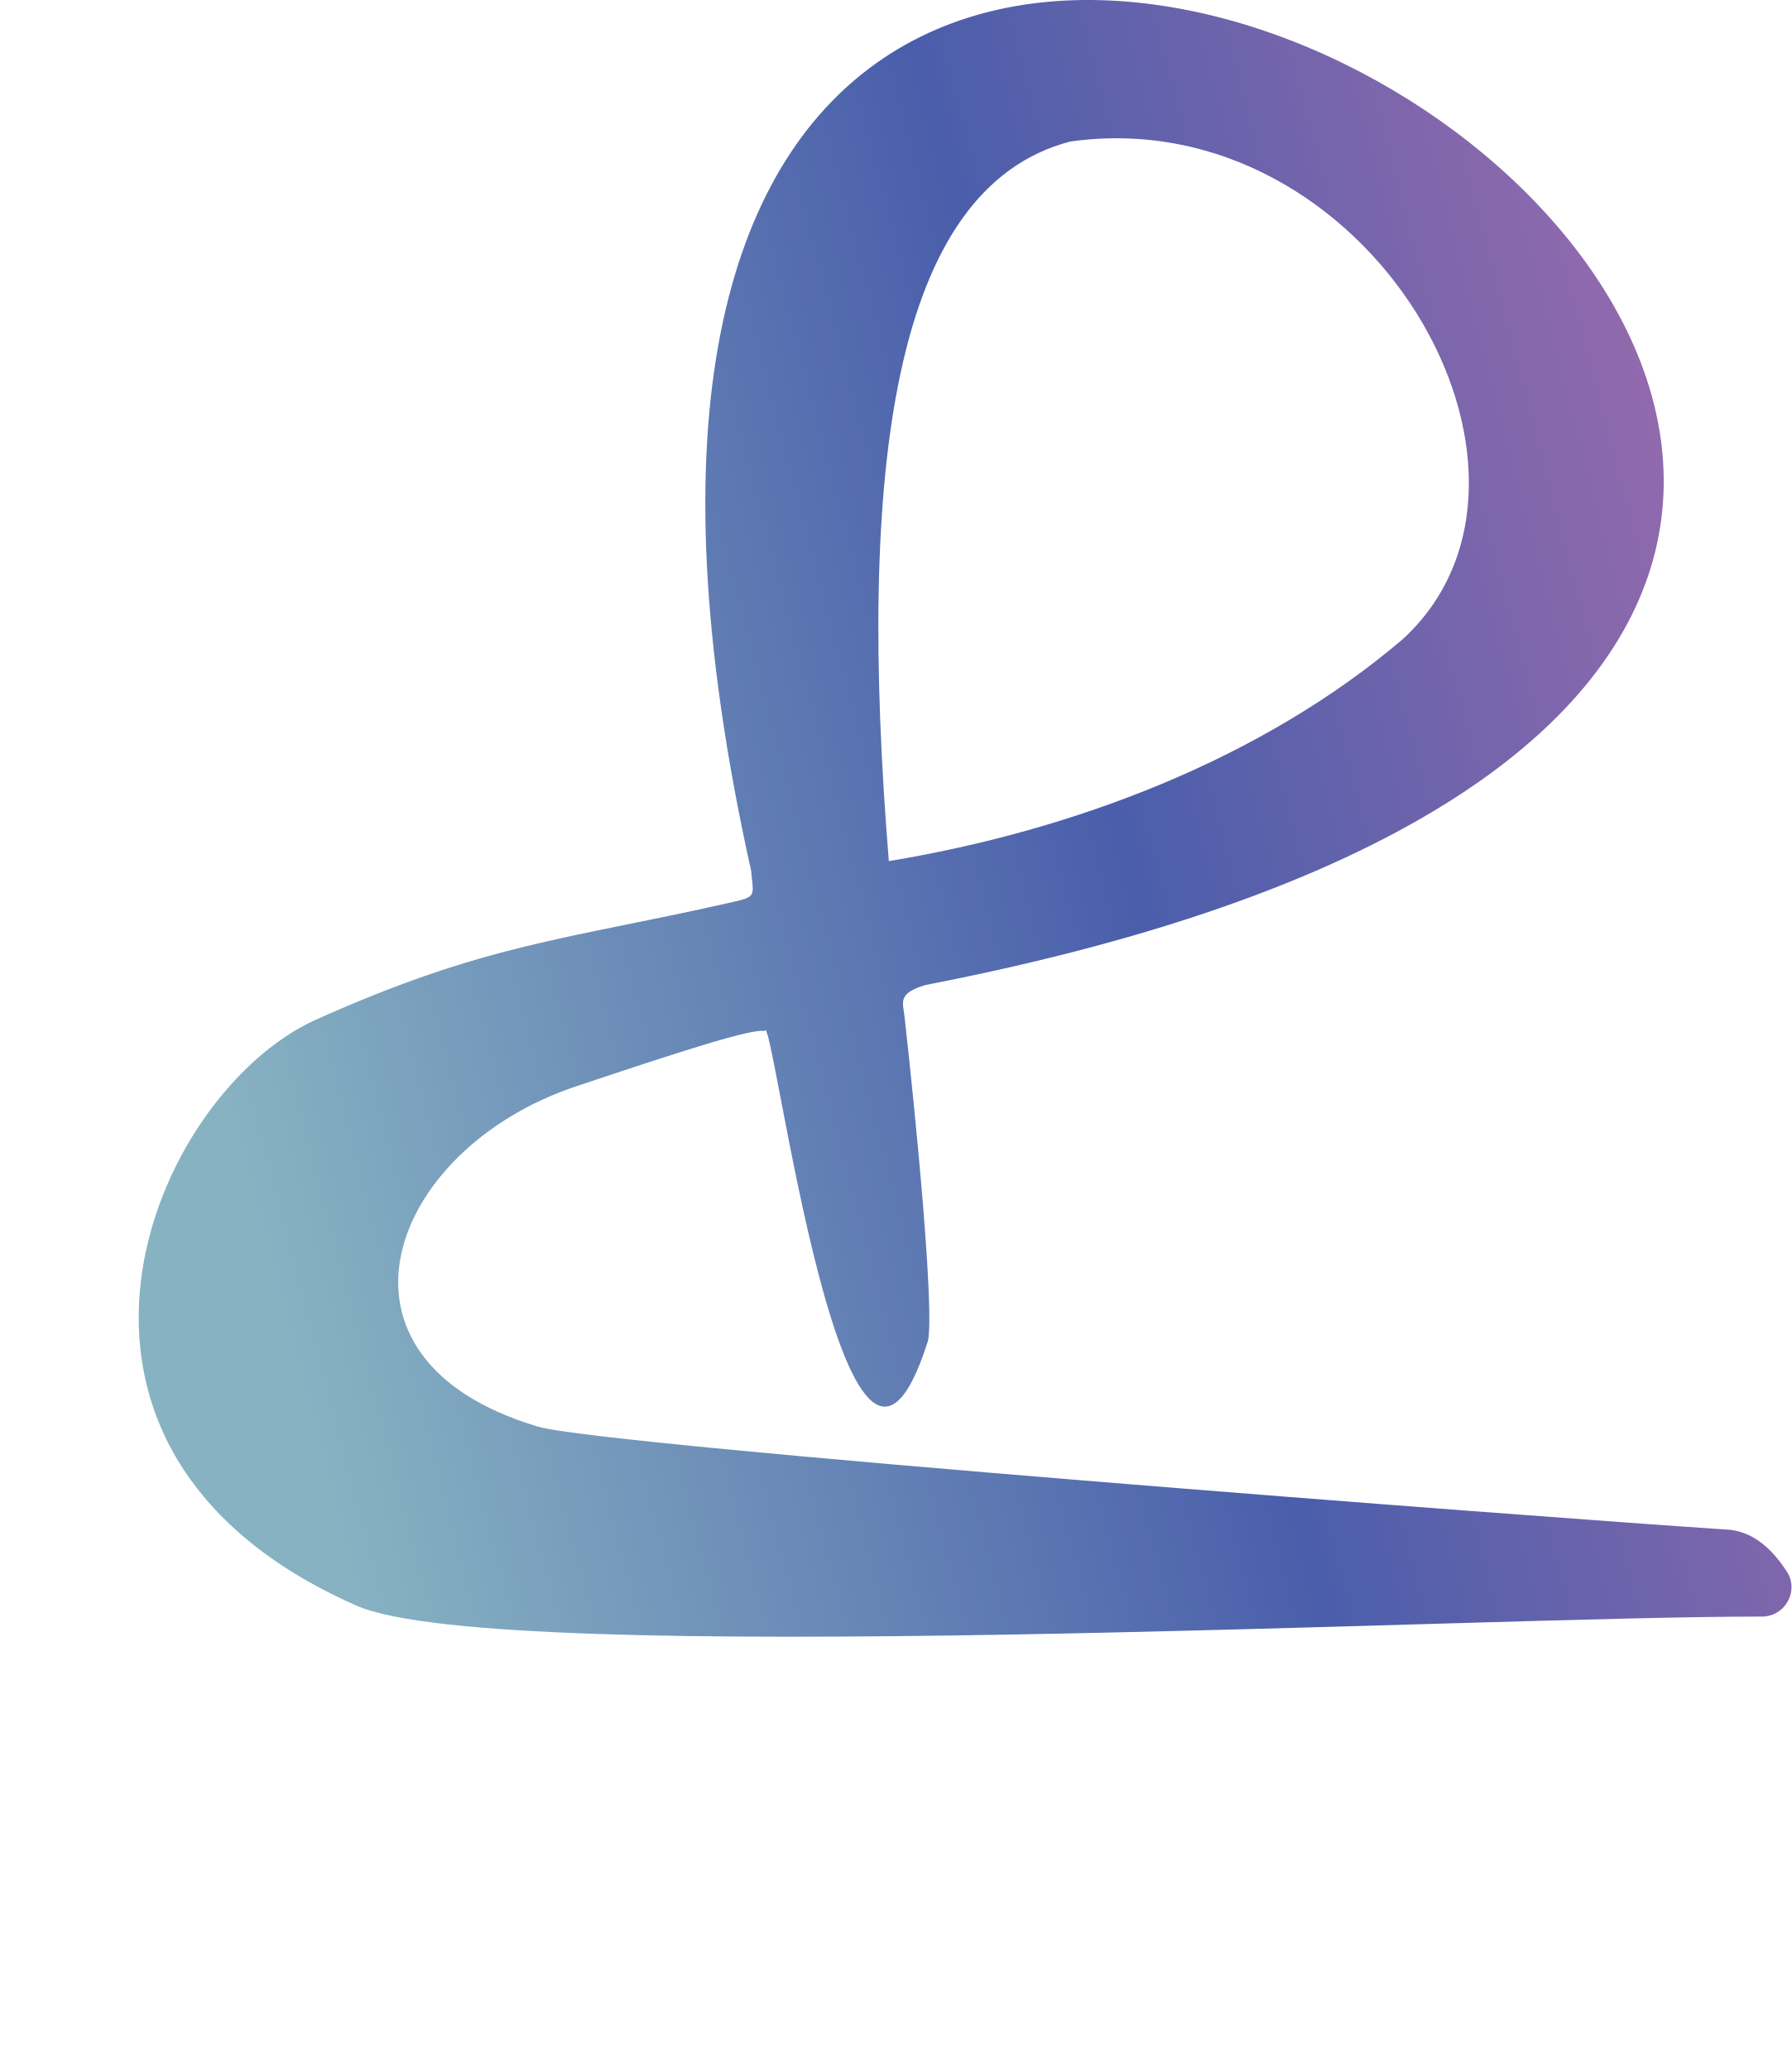
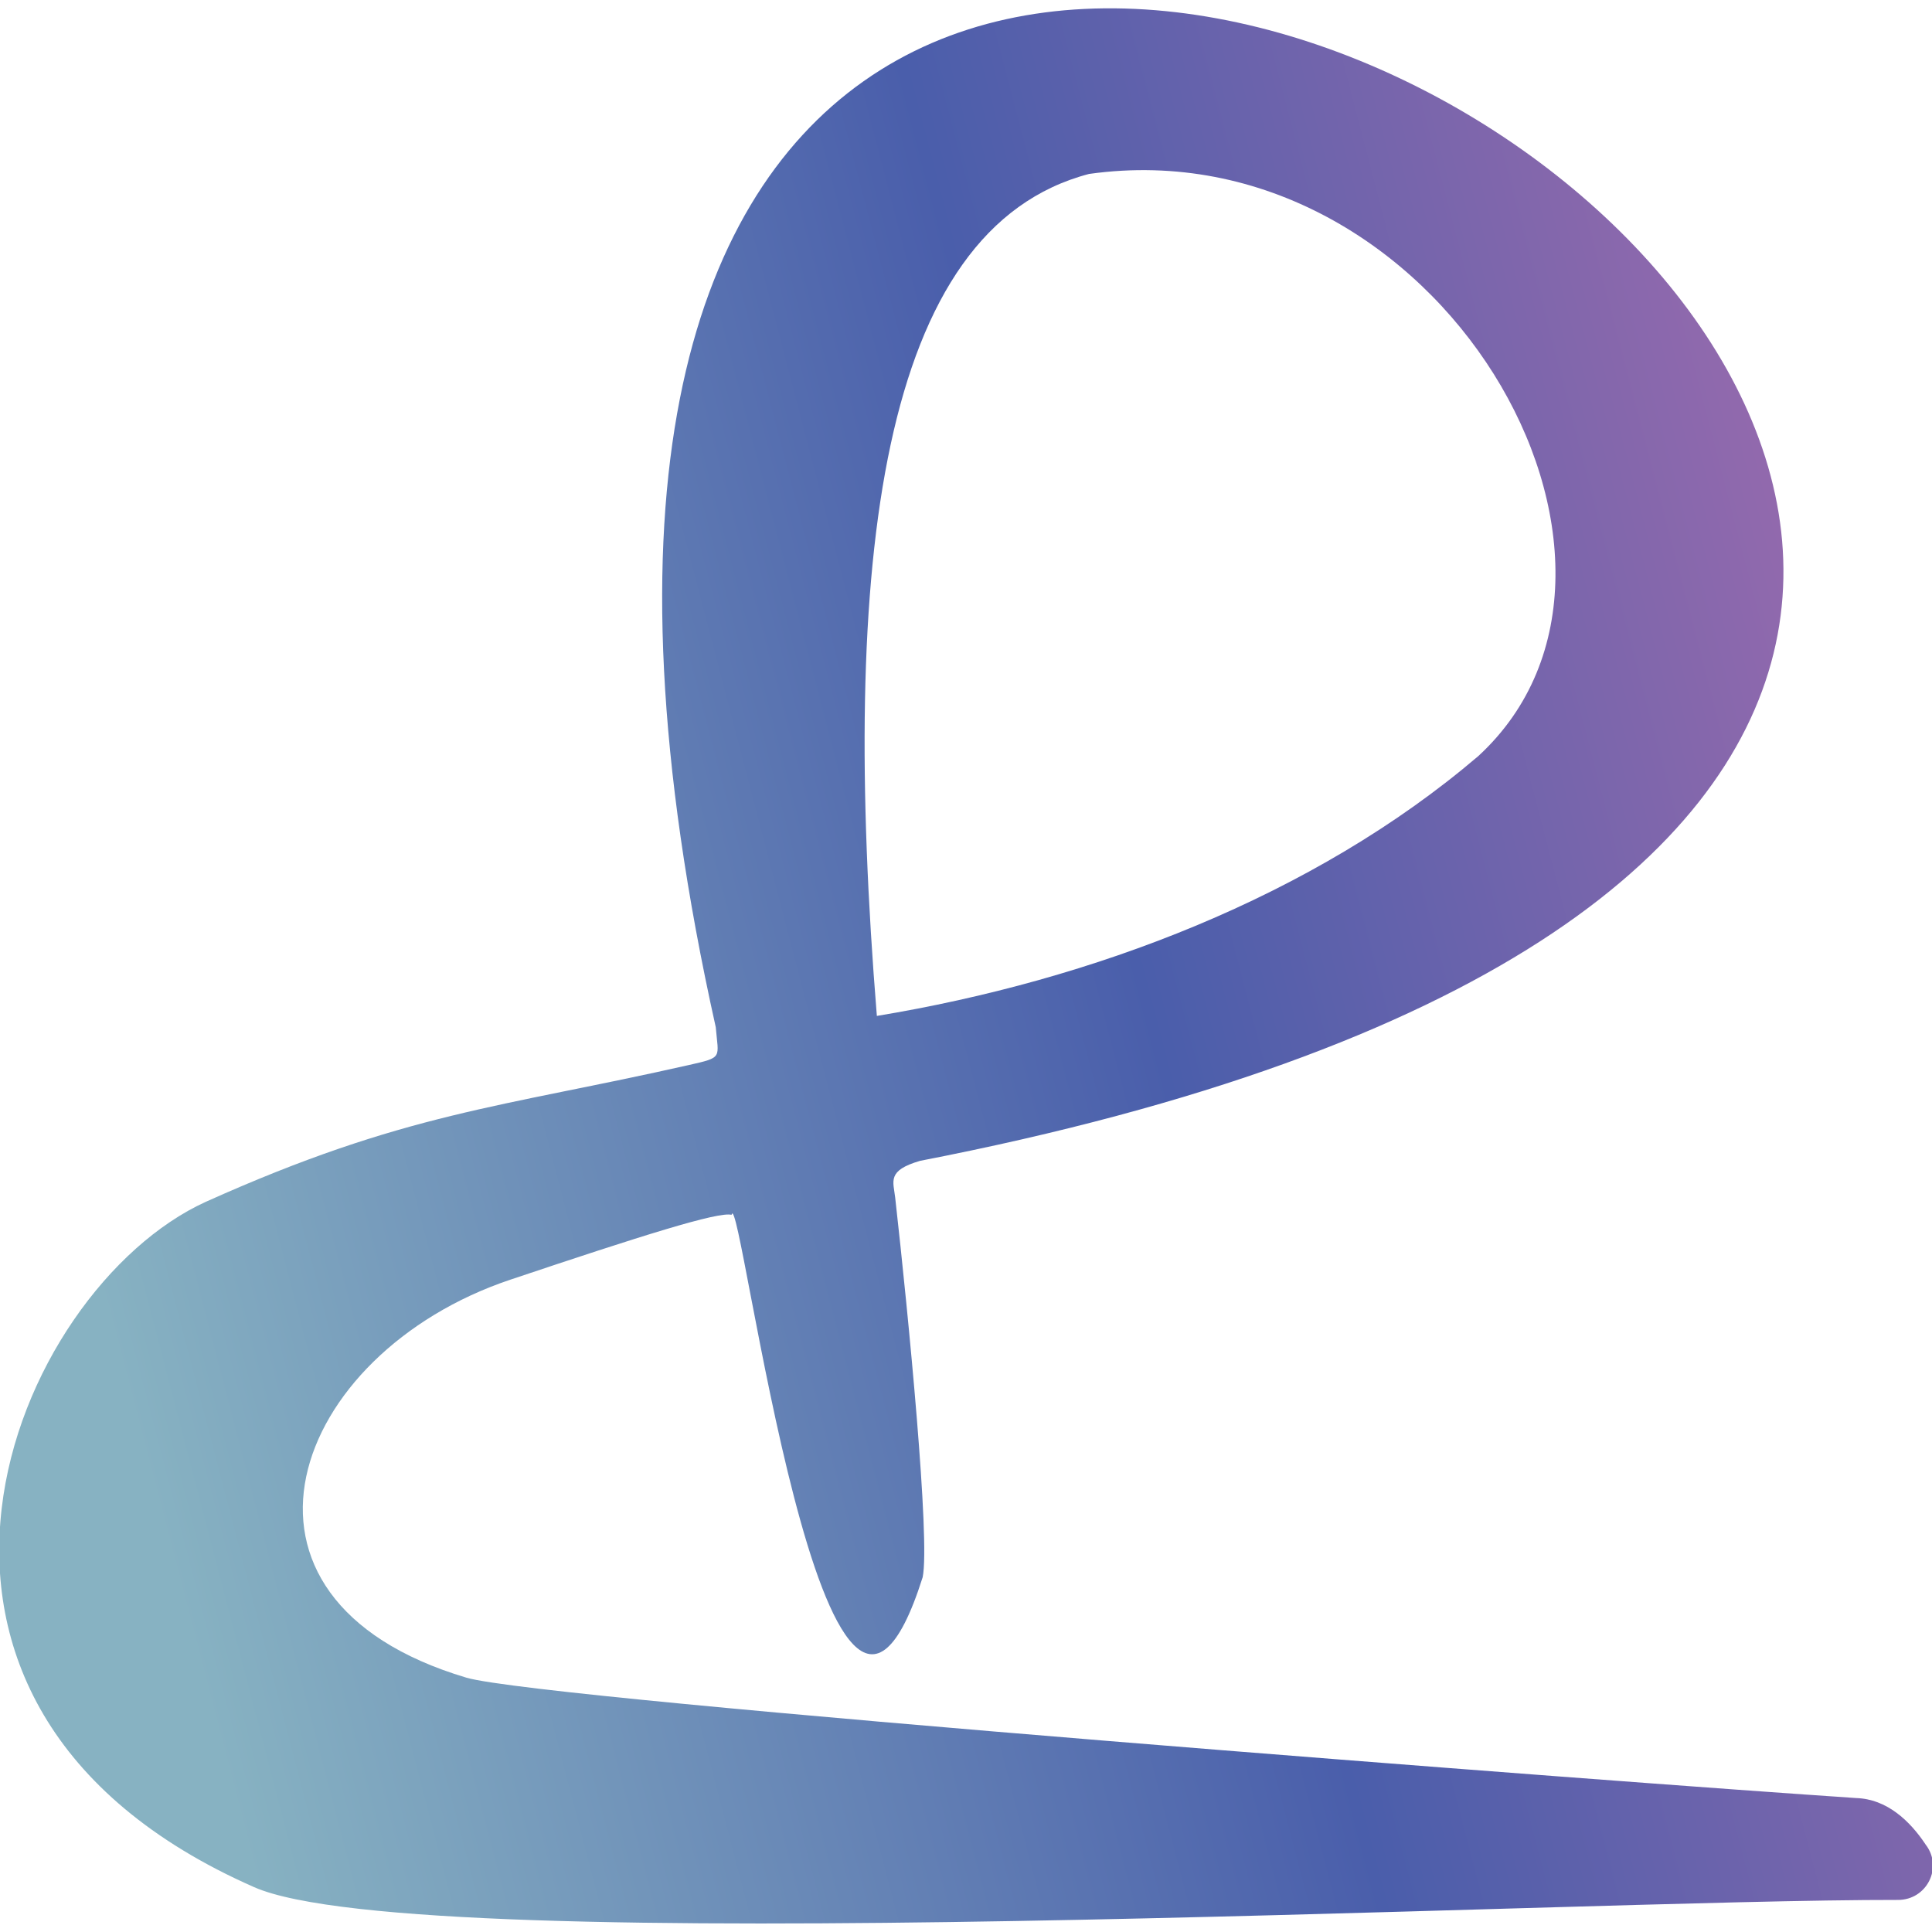
- <svg xmlns="http://www.w3.org/2000/svg" id="Layer_1" viewBox="0 0 569.11 657.36">
-   <defs>
-     <style>.cls-1{fill:url(#linear-gradient);}</style>
-     <linearGradient id="linear-gradient" x1="72.57" y1="353.88" x2="582.61" y2="220.83" gradientUnits="userSpaceOnUse">
+ <svg xmlns="http://www.w3.org/2000/svg" version="1.1" viewBox="0 0 640 640">
+   <g transform="matrix(1.22 0 0 1.22 320.03 319.97)">
+     <linearGradient id="logo-linear-gradient" x1="72.57" y1="353.88" x2="582.61" y2="220.83" gradientUnits="userSpaceOnUse">
      <stop offset="0" stop-color="#87b2c2" />
      <stop offset=".56" stop-color="#4a5eab" />
      <stop offset="1" stop-color="#9d6bad" />
    </linearGradient>
-   </defs>
-   <path class="cls-1" d="m567.17,498.64c4.73,6.16.28,15-7.55,14.98-90.06-.13-400.84,16.57-446.35-3.47C.08,460.33,48.06,347.77,100.14,324.07c54.22-24.35,80.02-25.57,131.19-37.15,9.38-2.12,7.99-1.83,7.29-10.26-129.88-582.61,668.64-82.61,55.46,36.28-9.03,2.65-7.25,5.49-6.74,10,3.61,32.11,9.54,93.06,7.46,103.06-26.23,82.92-49.59-108.09-51.89-98.4-3.52-.95-24.36,5.63-60.05,17.6-59.65,20-84.22,86.55-11.93,108.08,21.11,6.17,315.75,28.59,377.34,32.68,8.3.25,14.6,6.17,18.9,12.68ZM340.04,44.95c-56.88,14.86-67.71,104.9-57.68,228.64,58.46-9.66,118.44-32.28,163.33-70.57,57.12-52.62-10.79-171.32-105.65-158.06Z" />
+     <path style="fill: url(#logo-linear-gradient);" transform="translate(-306.59, -260.01)" d="m 567.17 498.64 c 4.73 6.16 0.28 15 -7.55 14.98 c -90.06 -0.13 -400.84 16.57 -446.35 -3.47 C 0.08 460.33 48.06 347.77 100.14 324.07 c 54.22 -24.35 80.02 -25.57 131.19 -37.15 c 9.38 -2.12 7.99 -1.83 7.29 -10.26 c -129.88 -582.61 668.64 -82.61 55.46 36.28 c -9.03 2.65 -7.25 5.49 -6.74 10 c 3.61 32.11 9.54 93.06 7.46 103.06 c -26.23 82.92 -49.59 -108.09 -51.89 -98.4 c -3.52 -0.95 -24.36 5.63 -60.05 17.6 c -59.65 20 -84.22 86.55 -11.93 108.08 c 21.11 6.17 315.75 28.59 377.34 32.68 c 8.3 0.25 14.6 6.17 18.9 12.68 Z M 340.04 44.95 c -56.88 14.86 -67.71 104.9 -57.68 228.64 c 58.46 -9.66 118.44 -32.28 163.33 -70.57 c 57.12 -52.62 -10.79 -171.32 -105.65 -158.06 Z" />
+   </g>
</svg>
